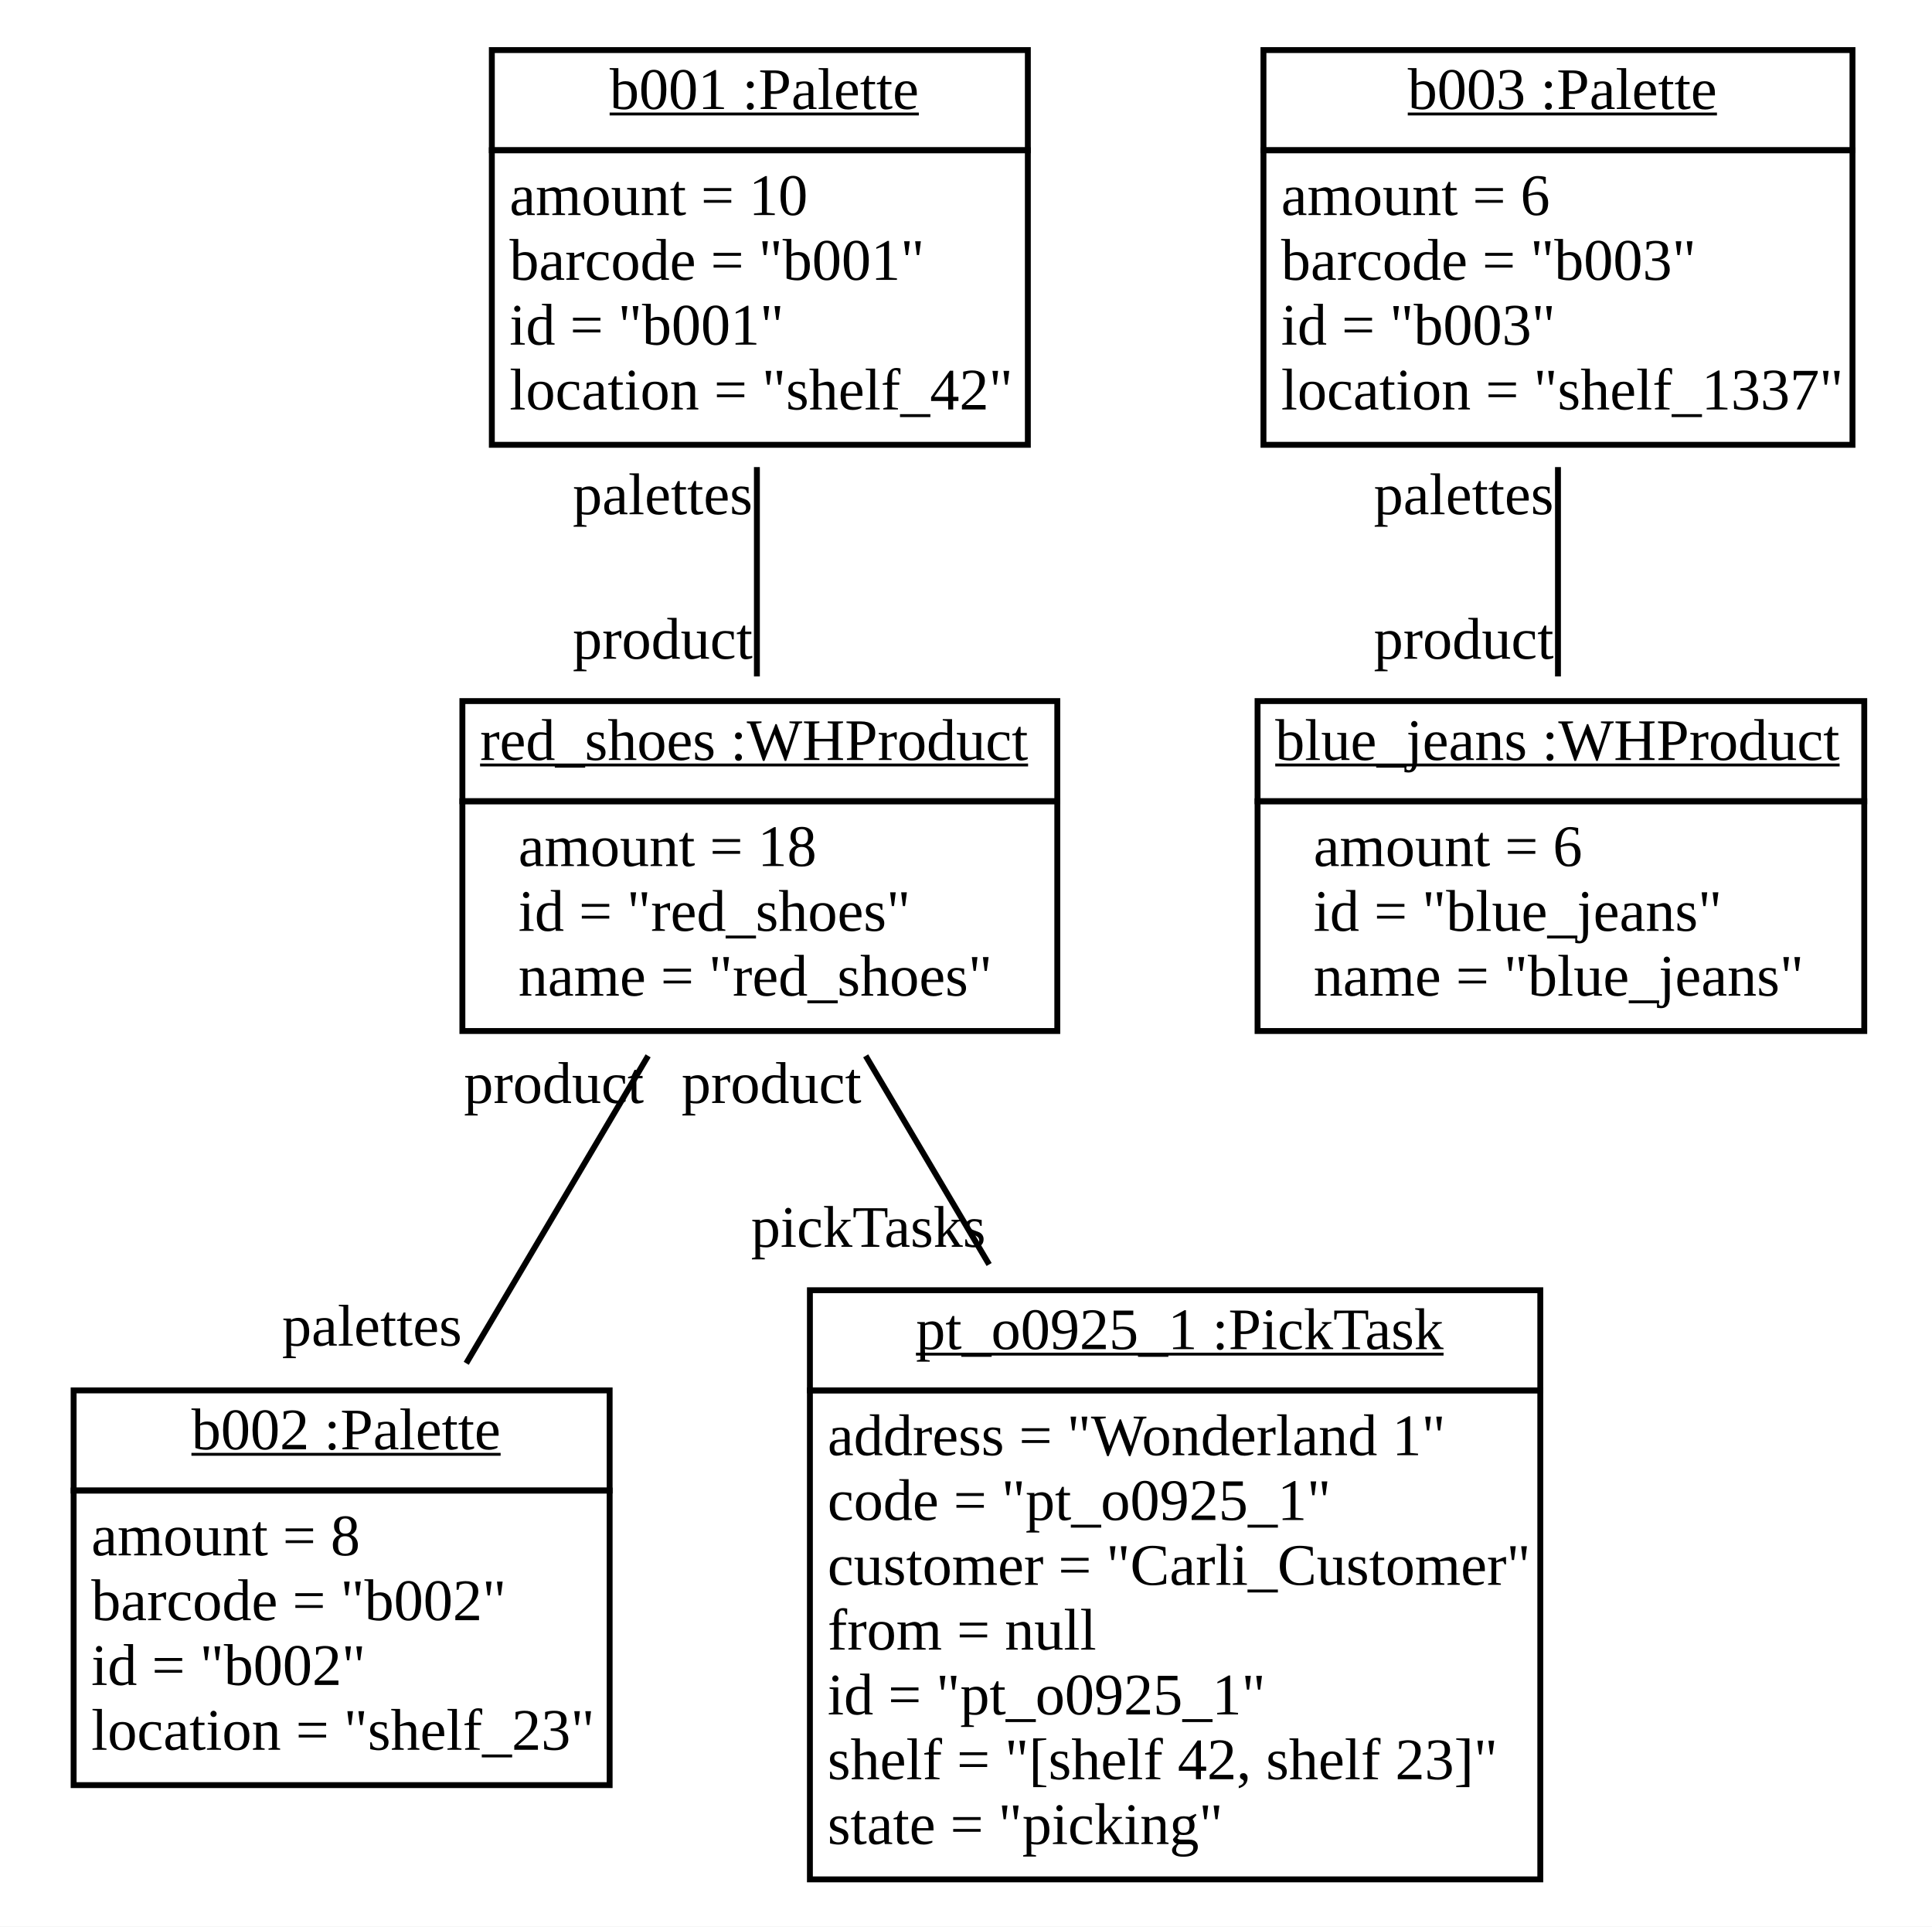
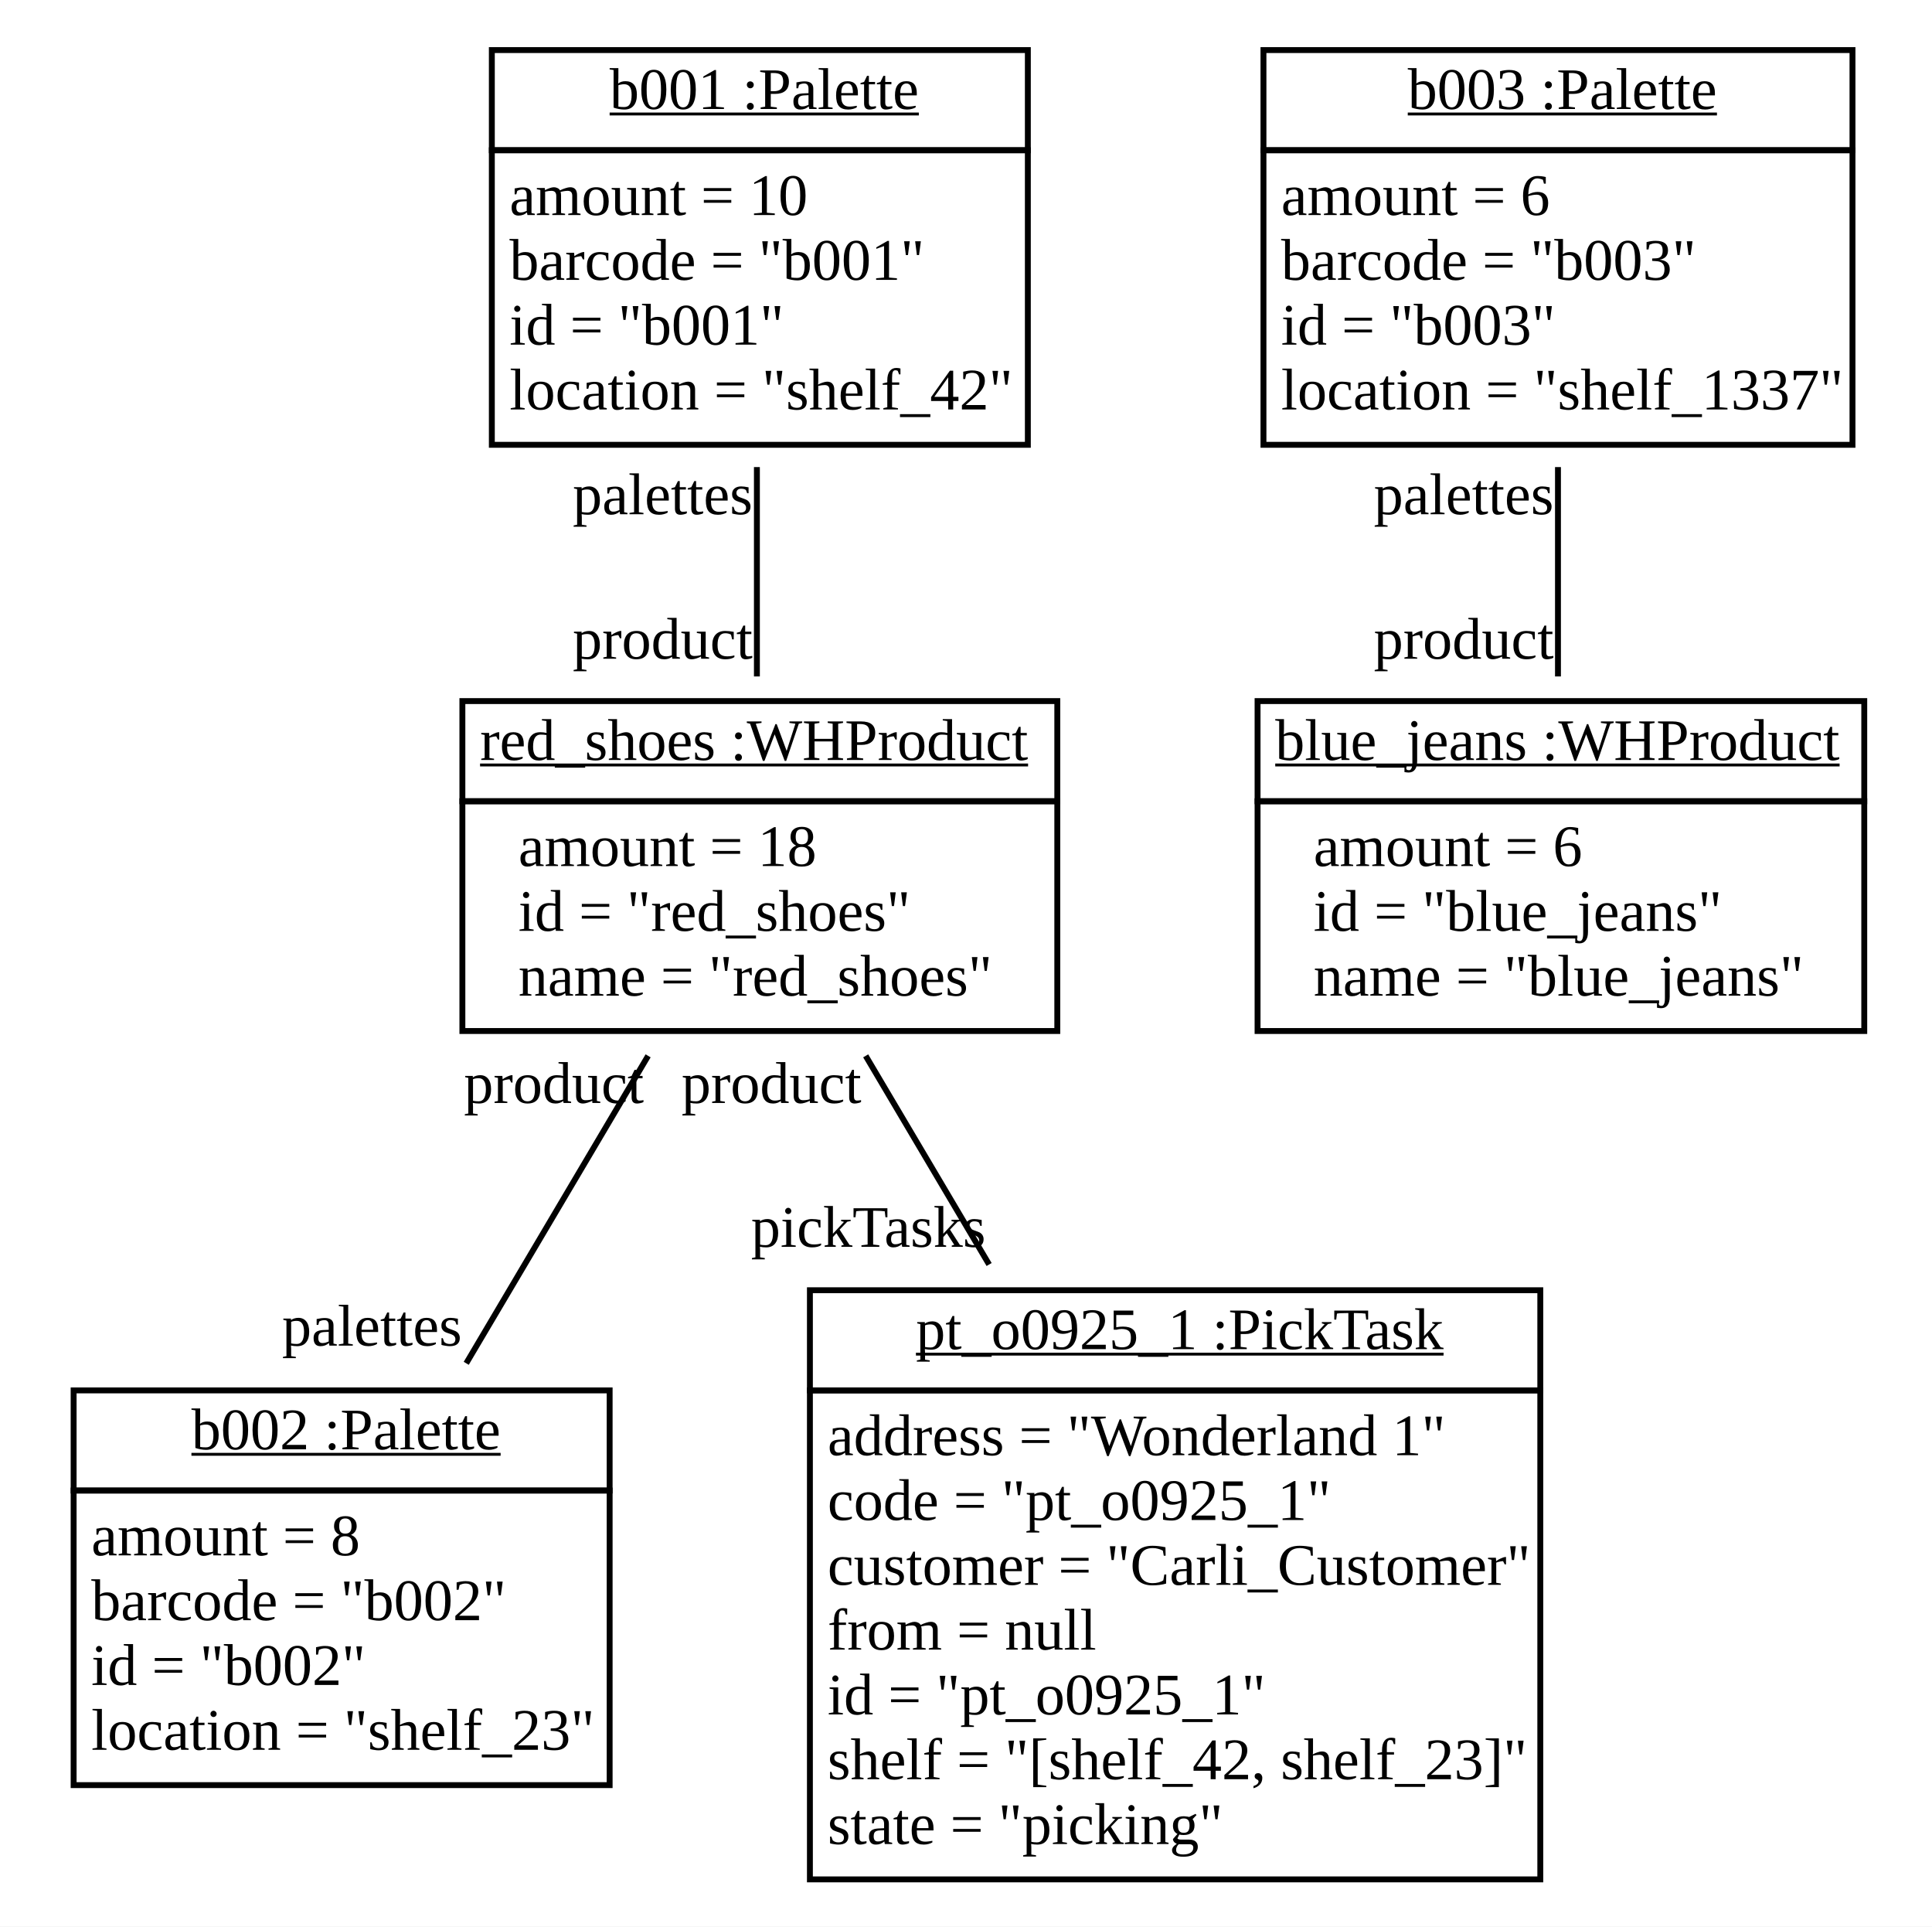
<svg xmlns="http://www.w3.org/2000/svg" width="328px" height="327px" viewBox="0.00 0.00 328.00 327.00">
  <g id="graph0" class="graph" transform="scale(1.0 1.0) rotate(0) translate(4 323)">
    <polygon fill="white" stroke="none" points="-4,4 -4,-323 324,-323 324,4 -4,4" />
    <g id="node1" class="node">
      <polygon fill="none" stroke="black" points="79.5,-297.5 79.5,-314.5 170.5,-314.5 170.5,-297.5 79.5,-297.5" />
      <text text-anchor="start" x="99.5" y="-304.5" font-family="Times New Roman,serif" text-decoration="underline" font-size="10.00">b001 :Palette</text>
      <polygon fill="none" stroke="black" points="79.5,-247.5 79.5,-297.5 170.5,-297.5 170.5,-247.5 79.5,-247.5" />
      <text text-anchor="start" x="82.5" y="-286.5" font-family="Times New Roman,serif" font-size="10.00">amount = 10</text>
      <text text-anchor="start" x="82.5" y="-275.5" font-family="Times New Roman,serif" font-size="10.00">barcode = "b001"</text>
      <text text-anchor="start" x="82.5" y="-264.5" font-family="Times New Roman,serif" font-size="10.00">id = "b001"</text>
      <text text-anchor="start" x="82.5" y="-253.5" font-family="Times New Roman,serif" font-size="10.00">location = "shelf_42"</text>
    </g>
    <g id="node2" class="node">
      <polygon fill="none" stroke="black" points="74.5,-187 74.5,-204 175.5,-204 175.5,-187 74.5,-187" />
      <text text-anchor="start" x="77.5" y="-194" font-family="Times New Roman,serif" text-decoration="underline" font-size="10.00">red_shoes :WHProduct</text>
      <polygon fill="none" stroke="black" points="74.5,-148 74.5,-187 175.5,-187 175.5,-148 74.5,-148" />
      <text text-anchor="start" x="84" y="-176" font-family="Times New Roman,serif" font-size="10.00">amount = 18</text>
      <text text-anchor="start" x="84" y="-165" font-family="Times New Roman,serif" font-size="10.00">id = "red_shoes"</text>
      <text text-anchor="start" x="84" y="-154" font-family="Times New Roman,serif" font-size="10.00">name = "red_shoes"</text>
    </g>
    <g id="edge1" class="edge">
      <path fill="none" stroke="black" d="M124.5,-243.718C124.5,-232.098 124.5,-219.375 124.5,-208.185" />
      <text text-anchor="middle" x="108.5" y="-211.185" font-family="Times New Roman,serif" font-size="10.00">product</text>
      <text text-anchor="middle" x="108.5" y="-235.718" font-family="Times New Roman,serif" font-size="10.00">palettes</text>
    </g>
    <g id="node3" class="node">
      <polygon fill="none" stroke="black" points="8.5,-70 8.5,-87 99.5,-87 99.5,-70 8.5,-70" />
      <text text-anchor="start" x="28.5" y="-77" font-family="Times New Roman,serif" text-decoration="underline" font-size="10.00">b002 :Palette</text>
      <polygon fill="none" stroke="black" points="8.5,-20 8.5,-70 99.5,-70 99.5,-20 8.5,-20" />
      <text text-anchor="start" x="11.5" y="-59" font-family="Times New Roman,serif" font-size="10.00">amount = 8</text>
      <text text-anchor="start" x="11.5" y="-48" font-family="Times New Roman,serif" font-size="10.00">barcode = "b002"</text>
      <text text-anchor="start" x="11.5" y="-37" font-family="Times New Roman,serif" font-size="10.00">id = "b002"</text>
      <text text-anchor="start" x="11.5" y="-26" font-family="Times New Roman,serif" font-size="10.00">location = "shelf_23"</text>
    </g>
    <g id="edge2" class="edge">
      <path fill="none" stroke="black" d="M106.031,-143.785C96.581,-127.812 85.02,-108.274 75.153,-91.596" />
      <text text-anchor="middle" x="59.153" y="-94.596" font-family="Times New Roman,serif" font-size="10.00">palettes</text>
      <text text-anchor="middle" x="90.031" y="-135.785" font-family="Times New Roman,serif" font-size="10.00">product</text>
    </g>
    <g id="node6" class="node">
      <polygon fill="none" stroke="black" points="133.5,-87 133.5,-104 257.5,-104 257.5,-87 133.5,-87" />
      <text text-anchor="start" x="151.5" y="-94" font-family="Times New Roman,serif" text-decoration="underline" font-size="10.00">pt_o0925_1 :PickTask</text>
      <polygon fill="none" stroke="black" points="133.5,-4 133.5,-87 257.5,-87 257.5,-4 133.5,-4" />
      <text text-anchor="start" x="136.5" y="-76" font-family="Times New Roman,serif" font-size="10.00">address = "Wonderland 1"</text>
      <text text-anchor="start" x="136.5" y="-65" font-family="Times New Roman,serif" font-size="10.00">code = "pt_o0925_1"</text>
      <text text-anchor="start" x="136.5" y="-54" font-family="Times New Roman,serif" font-size="10.00">customer = "Carli_Customer"</text>
      <text text-anchor="start" x="136.5" y="-43" font-family="Times New Roman,serif" font-size="10.00">from = null</text>
      <text text-anchor="start" x="136.5" y="-32" font-family="Times New Roman,serif" font-size="10.00">id = "pt_o0925_1"</text>
-       <text text-anchor="start" x="136.5" y="-21" font-family="Times New Roman,serif" font-size="10.00">shelf = "[shelf 42, shelf 23]"</text>
+       <text text-anchor="start" x="136.5" y="-21" font-family="Times New Roman,serif" font-size="10.00">shelf = "[shelf_42, shelf_23]"</text>
      <text text-anchor="start" x="136.5" y="-10" font-family="Times New Roman,serif" font-size="10.00">state = "picking"</text>
    </g>
    <g id="edge3" class="edge">
      <path fill="none" stroke="black" d="M142.969,-143.785C149.379,-132.951 156.759,-120.477 163.924,-108.368" />
      <text text-anchor="middle" x="143.424" y="-111.368" font-family="Times New Roman,serif" font-size="10.00">pickTasks</text>
      <text text-anchor="middle" x="126.969" y="-135.785" font-family="Times New Roman,serif" font-size="10.00">product</text>
    </g>
    <g id="node4" class="node">
      <polygon fill="none" stroke="black" points="210.5,-297.5 210.5,-314.5 310.5,-314.5 310.5,-297.5 210.5,-297.5" />
      <text text-anchor="start" x="235" y="-304.5" font-family="Times New Roman,serif" text-decoration="underline" font-size="10.00">b003 :Palette</text>
      <polygon fill="none" stroke="black" points="210.5,-247.5 210.5,-297.5 310.5,-297.5 310.5,-247.5 210.5,-247.5" />
      <text text-anchor="start" x="213.5" y="-286.5" font-family="Times New Roman,serif" font-size="10.00">amount = 6</text>
      <text text-anchor="start" x="213.5" y="-275.5" font-family="Times New Roman,serif" font-size="10.00">barcode = "b003"</text>
      <text text-anchor="start" x="213.5" y="-264.5" font-family="Times New Roman,serif" font-size="10.00">id = "b003"</text>
      <text text-anchor="start" x="213.5" y="-253.5" font-family="Times New Roman,serif" font-size="10.00">location = "shelf_1337"</text>
    </g>
    <g id="node5" class="node">
      <polygon fill="none" stroke="black" points="209.5,-187 209.5,-204 312.5,-204 312.5,-187 209.5,-187" />
      <text text-anchor="start" x="212.5" y="-194" font-family="Times New Roman,serif" text-decoration="underline" font-size="10.00">blue_jeans :WHProduct</text>
      <polygon fill="none" stroke="black" points="209.5,-148 209.5,-187 312.5,-187 312.5,-148 209.5,-148" />
      <text text-anchor="start" x="219" y="-176" font-family="Times New Roman,serif" font-size="10.00">amount = 6</text>
      <text text-anchor="start" x="219" y="-165" font-family="Times New Roman,serif" font-size="10.00">id = "blue_jeans"</text>
      <text text-anchor="start" x="219" y="-154" font-family="Times New Roman,serif" font-size="10.00">name = "blue_jeans"</text>
    </g>
    <g id="edge4" class="edge">
      <path fill="none" stroke="black" d="M260.5,-243.718C260.5,-232.098 260.5,-219.375 260.5,-208.185" />
      <text text-anchor="middle" x="244.5" y="-211.185" font-family="Times New Roman,serif" font-size="10.00">product</text>
      <text text-anchor="middle" x="244.5" y="-235.718" font-family="Times New Roman,serif" font-size="10.00">palettes</text>
    </g>
  </g>
</svg>
